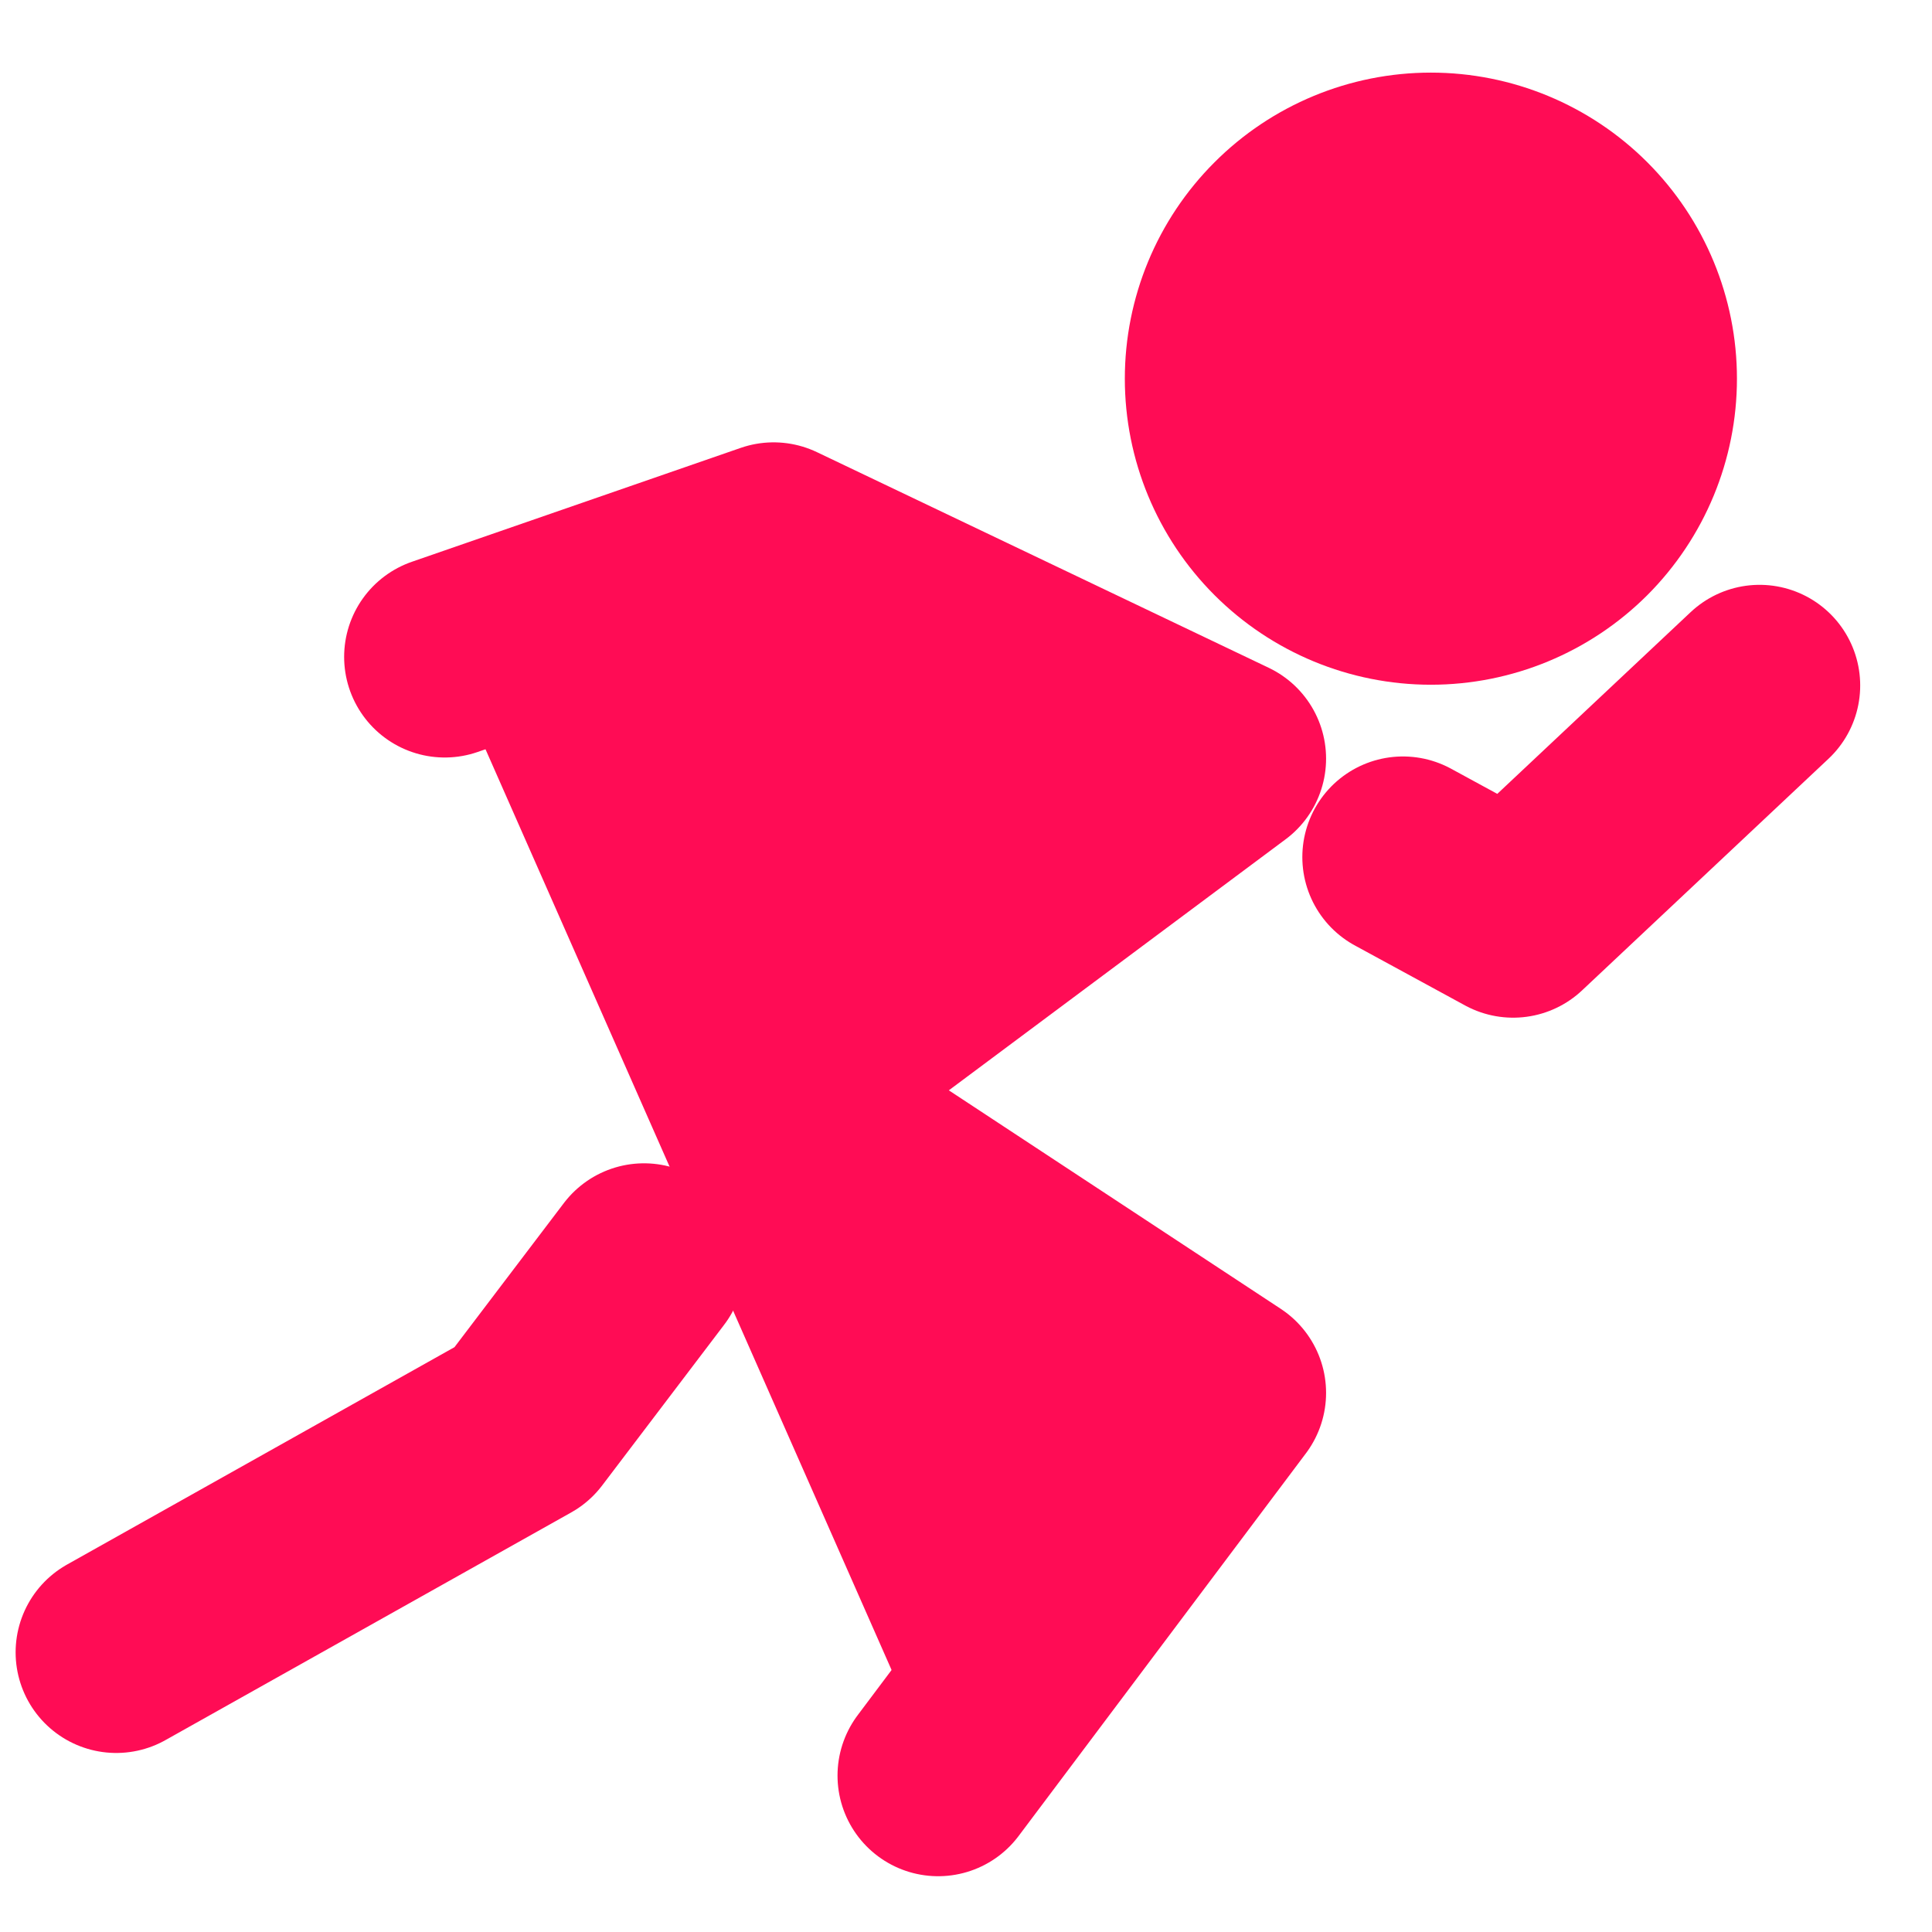
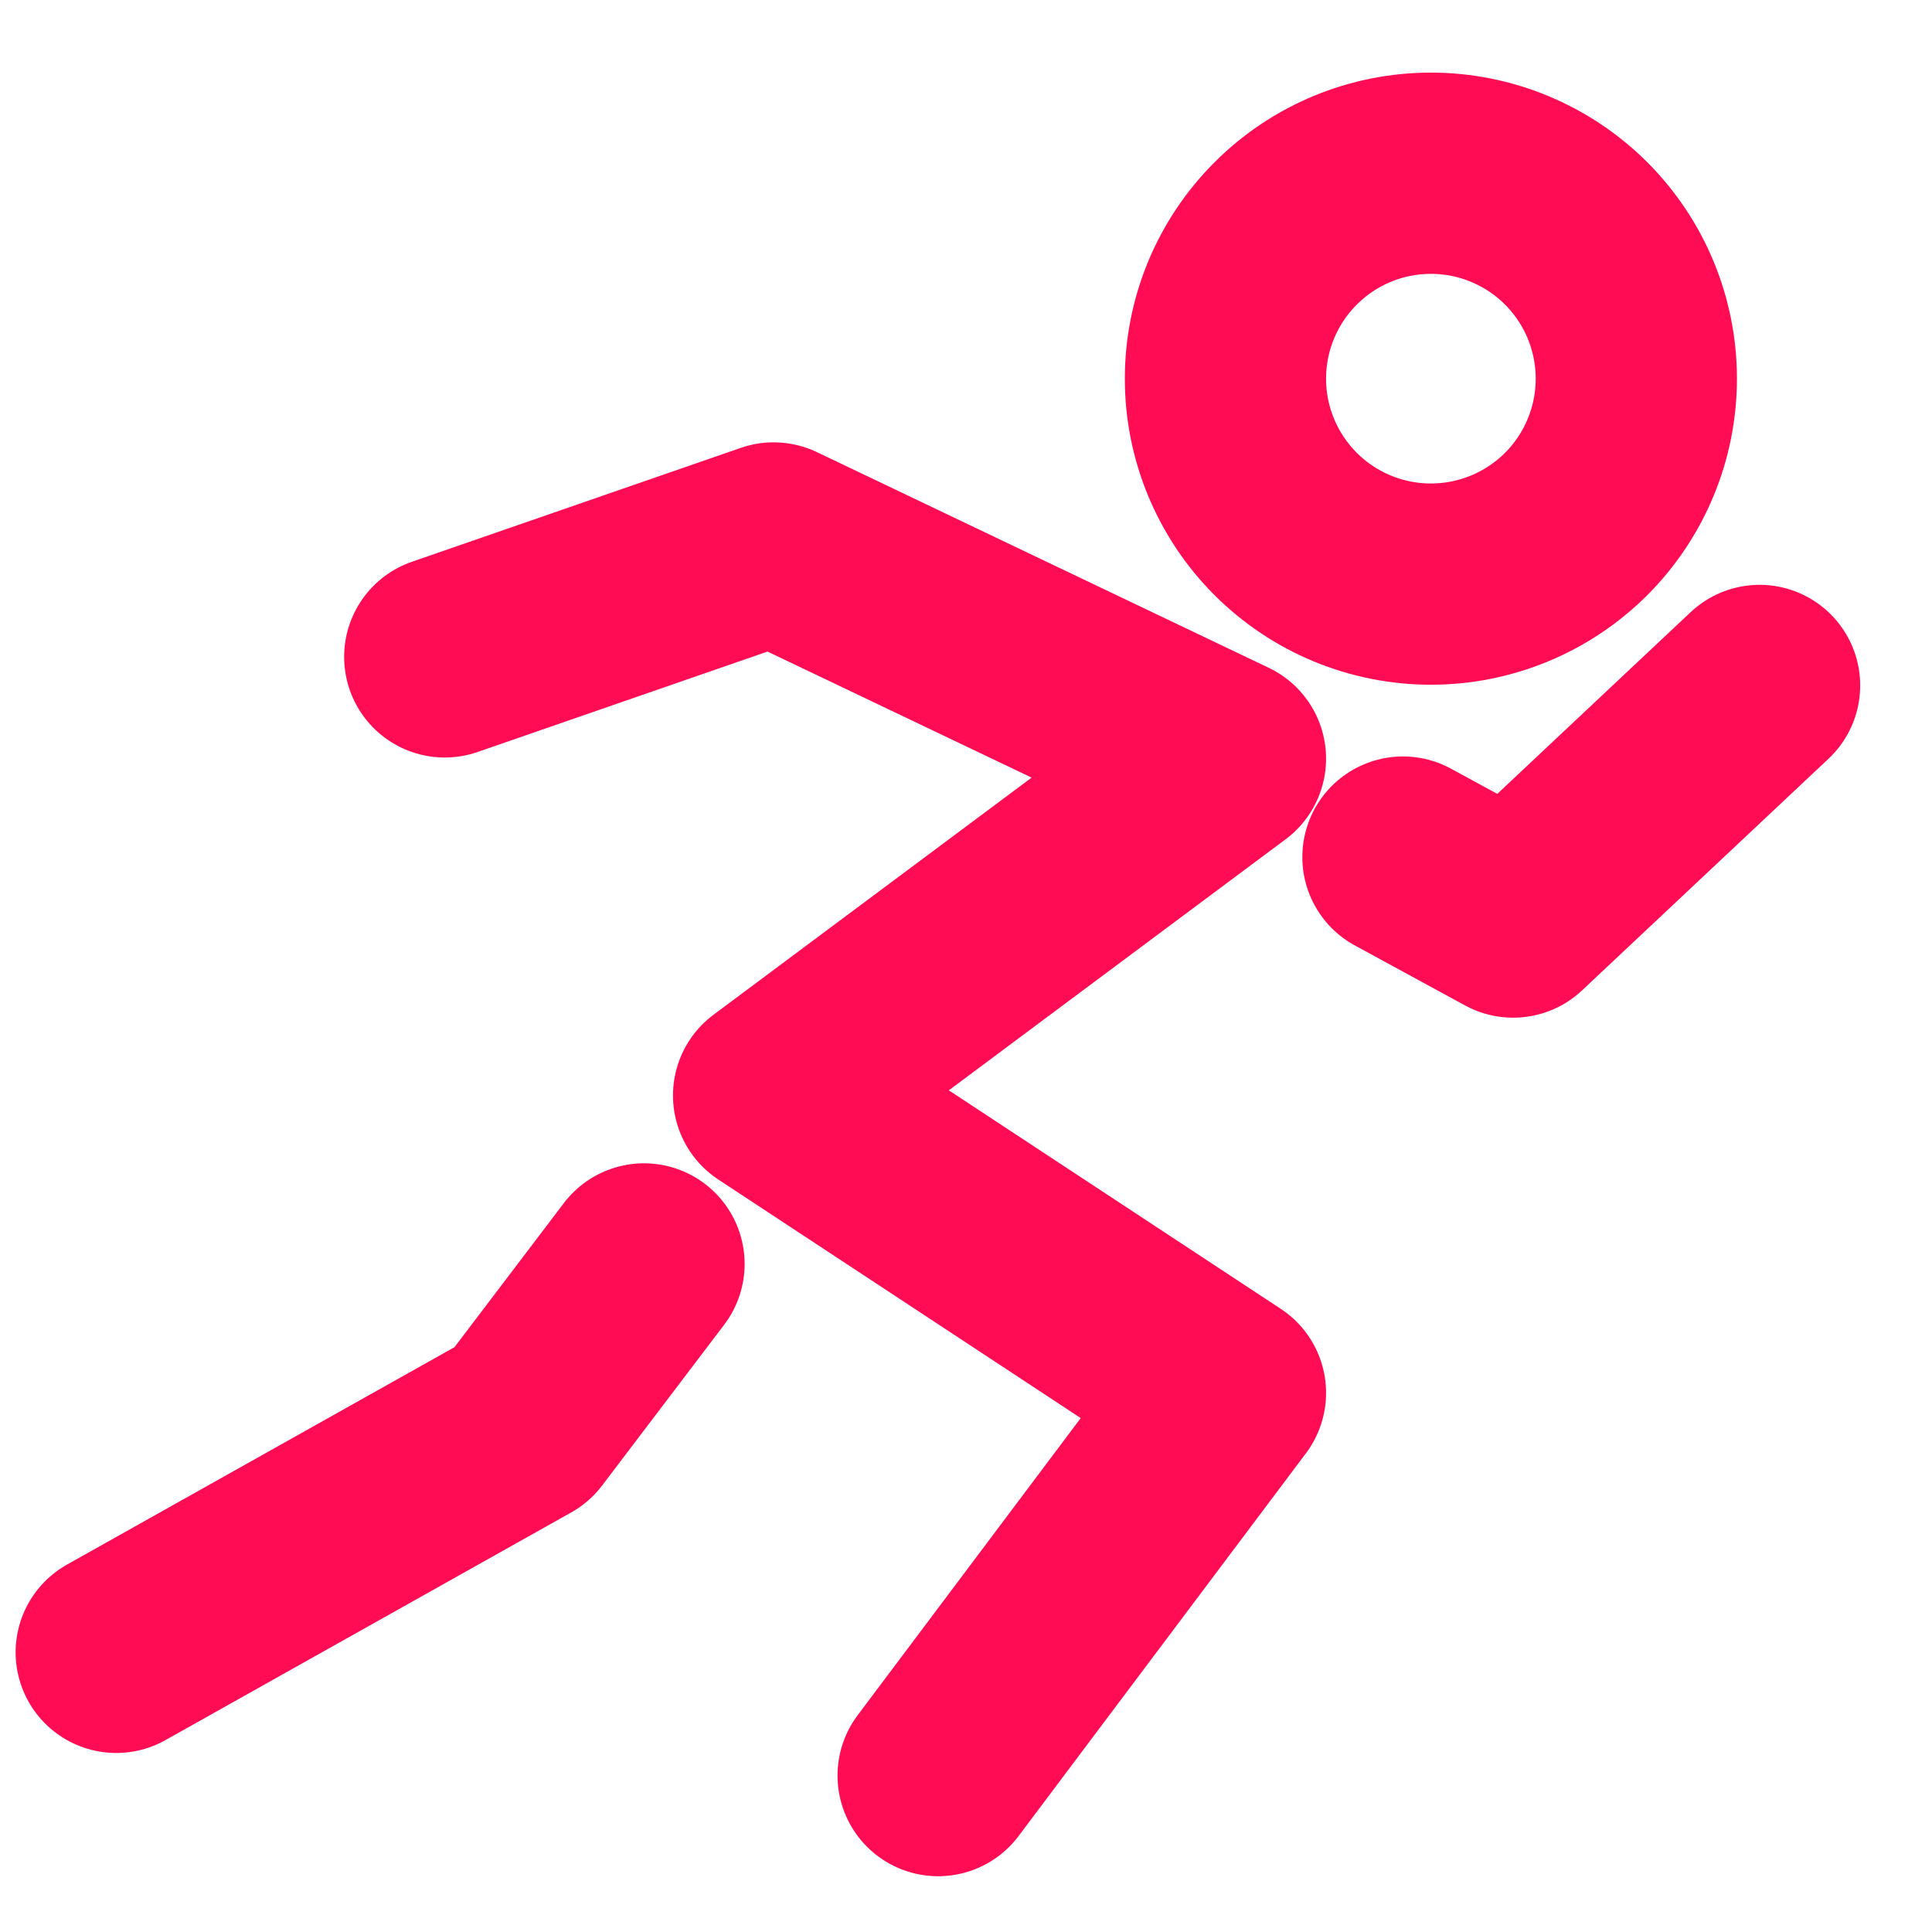
- <svg xmlns="http://www.w3.org/2000/svg" width="24" height="24" viewBox="0 0 24 24" fill="#ff0c55" stroke="#ff0c55">
+ <svg xmlns="http://www.w3.org/2000/svg" width="24" height="24" viewBox="0 0 24 24" fill="none" stroke="#ff0c55">
  <path d="M17.775 7.256C18.452 7.256 19.101 6.987 19.58 6.509C20.058 6.03 20.327 5.381 20.327 4.704C20.327 4.027 20.058 3.378 19.58 2.9C19.101 2.421 18.452 2.152 17.775 2.152C17.098 2.152 16.449 2.421 15.971 2.9C15.492 3.378 15.223 4.027 15.223 4.704C15.223 5.381 15.492 6.03 15.971 6.509C16.449 6.987 17.098 7.256 17.775 7.256Z" stroke-width="2.5" />
  <path d="M5.525 8.16L9.61 6.745L15.223 9.424L9.61 13.608L15.223 17.303L11.654 22.057M17.428 10.647L18.797 11.392L21.858 8.515M8 15.701L6.484 17.698L1.444 20.526" stroke-width="2.5" stroke-linecap="round" stroke-linejoin="round" />
</svg>
